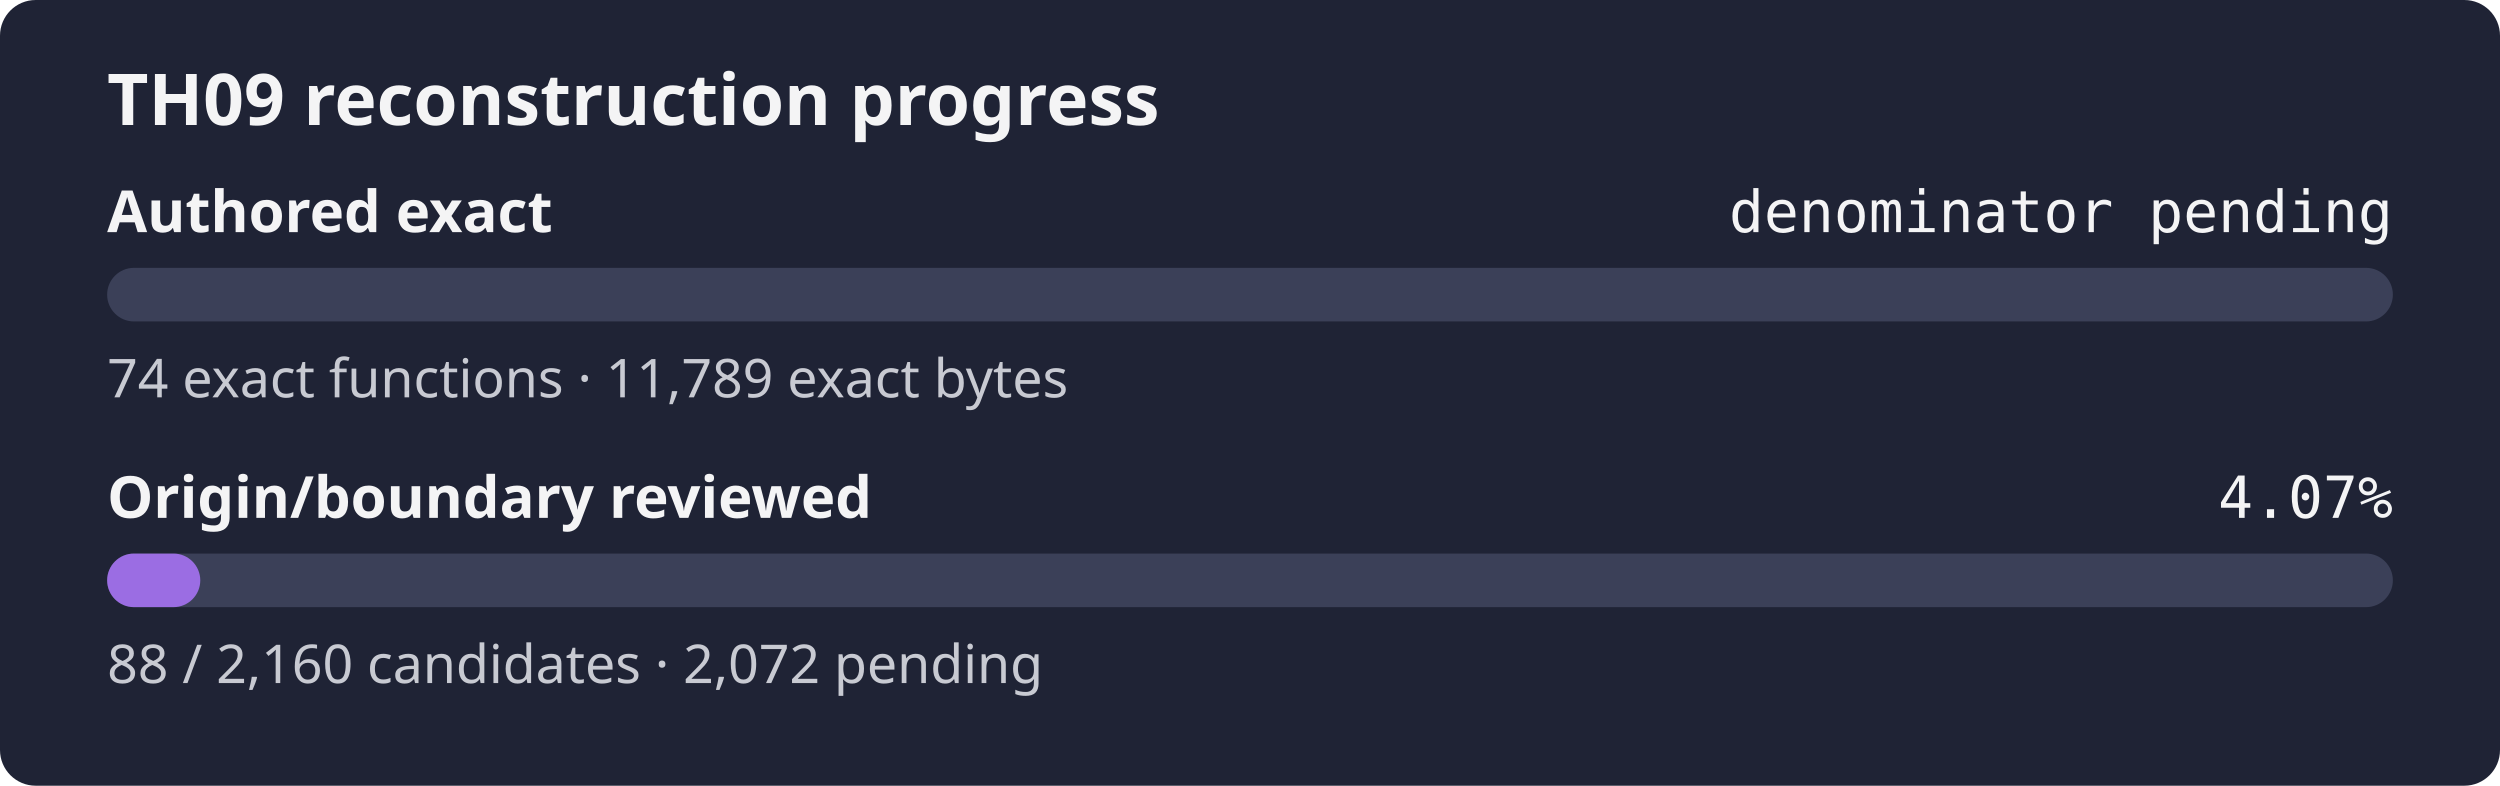
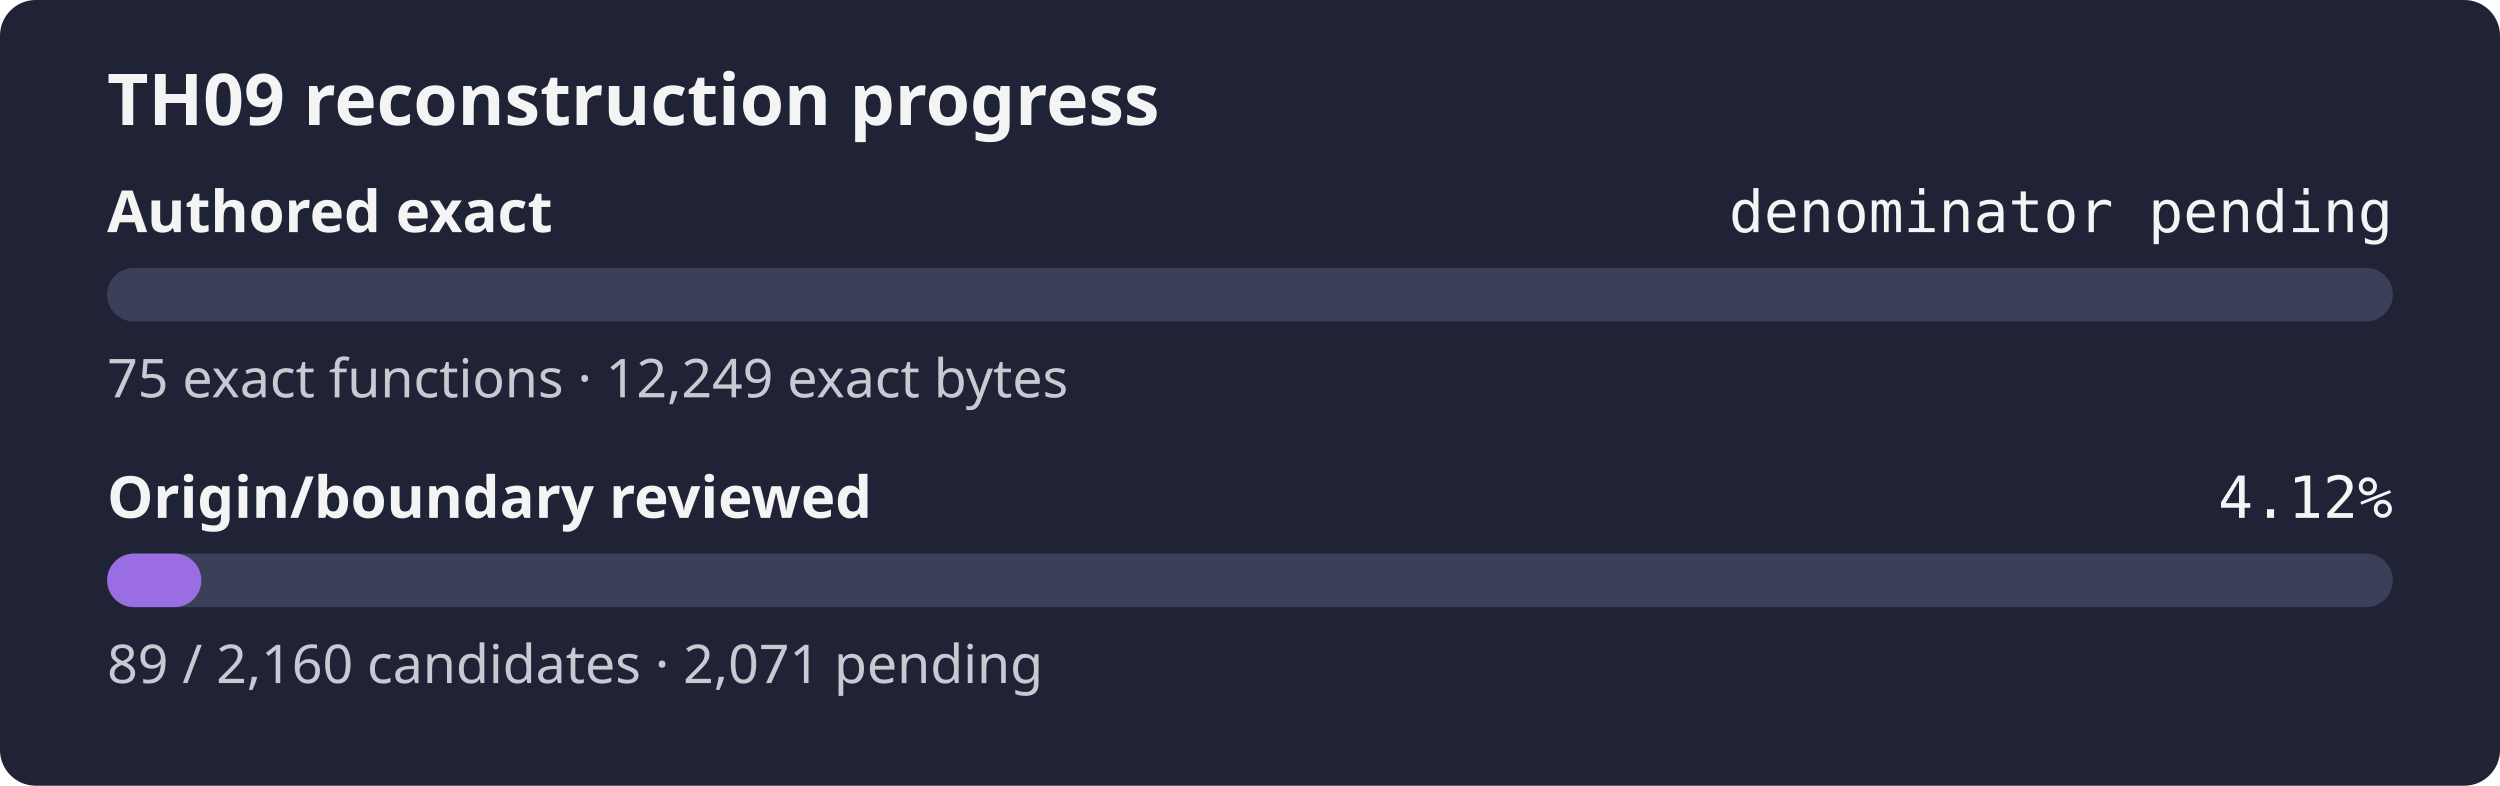
- <svg xmlns="http://www.w3.org/2000/svg" width="560" height="176" role="img" aria-label="TH09 reconstruction progress: authored exact denominator pending, origin review 4.07%">
+ <svg xmlns="http://www.w3.org/2000/svg" width="560" height="176" role="img" aria-label="TH09 reconstruction progress: authored exact denominator pending, origin review 4.12%">
  <rect width="560" height="176" rx="8" fill="#1f2335" />
  <text x="24" y="28" fill="#f4f4f5" font-family="sans-serif" font-size="16" font-weight="600">TH09 reconstruction progress</text>
  <text x="24" y="52" fill="#f4f4f5" font-family="sans-serif" font-size="13" font-weight="600">Authored exact</text>
  <text x="536" y="52" fill="#f4f4f5" text-anchor="end" font-family="monospace" font-size="13">denominator pending</text>
  <rect x="24" y="60" width="512" height="12" rx="6" fill="#3b4058" />
  <rect x="24" y="60" width="0.00" height="12" rx="6" fill="#9b6de3" />
-   <text x="24" y="89" fill="#c8cad2" font-family="sans-serif" font-size="12">74 exact functions · 11,789 exact bytes</text>
+   <text x="24" y="89" fill="#c8cad2" font-family="sans-serif" font-size="12">75 exact functions · 12,249 exact bytes</text>
  <text x="24" y="116" fill="#f4f4f5" font-family="sans-serif" font-size="13" font-weight="600">Origin/boundary reviewed</text>
-   <text x="536" y="116" fill="#f4f4f5" text-anchor="end" font-family="monospace" font-size="13">4.07%</text>
+   <text x="536" y="116" fill="#f4f4f5" text-anchor="end" font-family="monospace" font-size="13">4.12%</text>
  <rect x="24" y="124" width="512" height="12" rx="6" fill="#3b4058" />
-   <rect x="24" y="124" width="20.86" height="12" rx="6" fill="#9b6de3" />
-   <text x="24" y="153" fill="#c8cad2" font-family="sans-serif" font-size="12">88 / 2,160 candidates · 2,072 pending</text>
+   <rect x="24" y="124" width="21.10" height="12" rx="6" fill="#9b6de3" />
+   <text x="24" y="153" fill="#c8cad2" font-family="sans-serif" font-size="12">89 / 2,160 candidates · 2,071 pending</text>
</svg>
